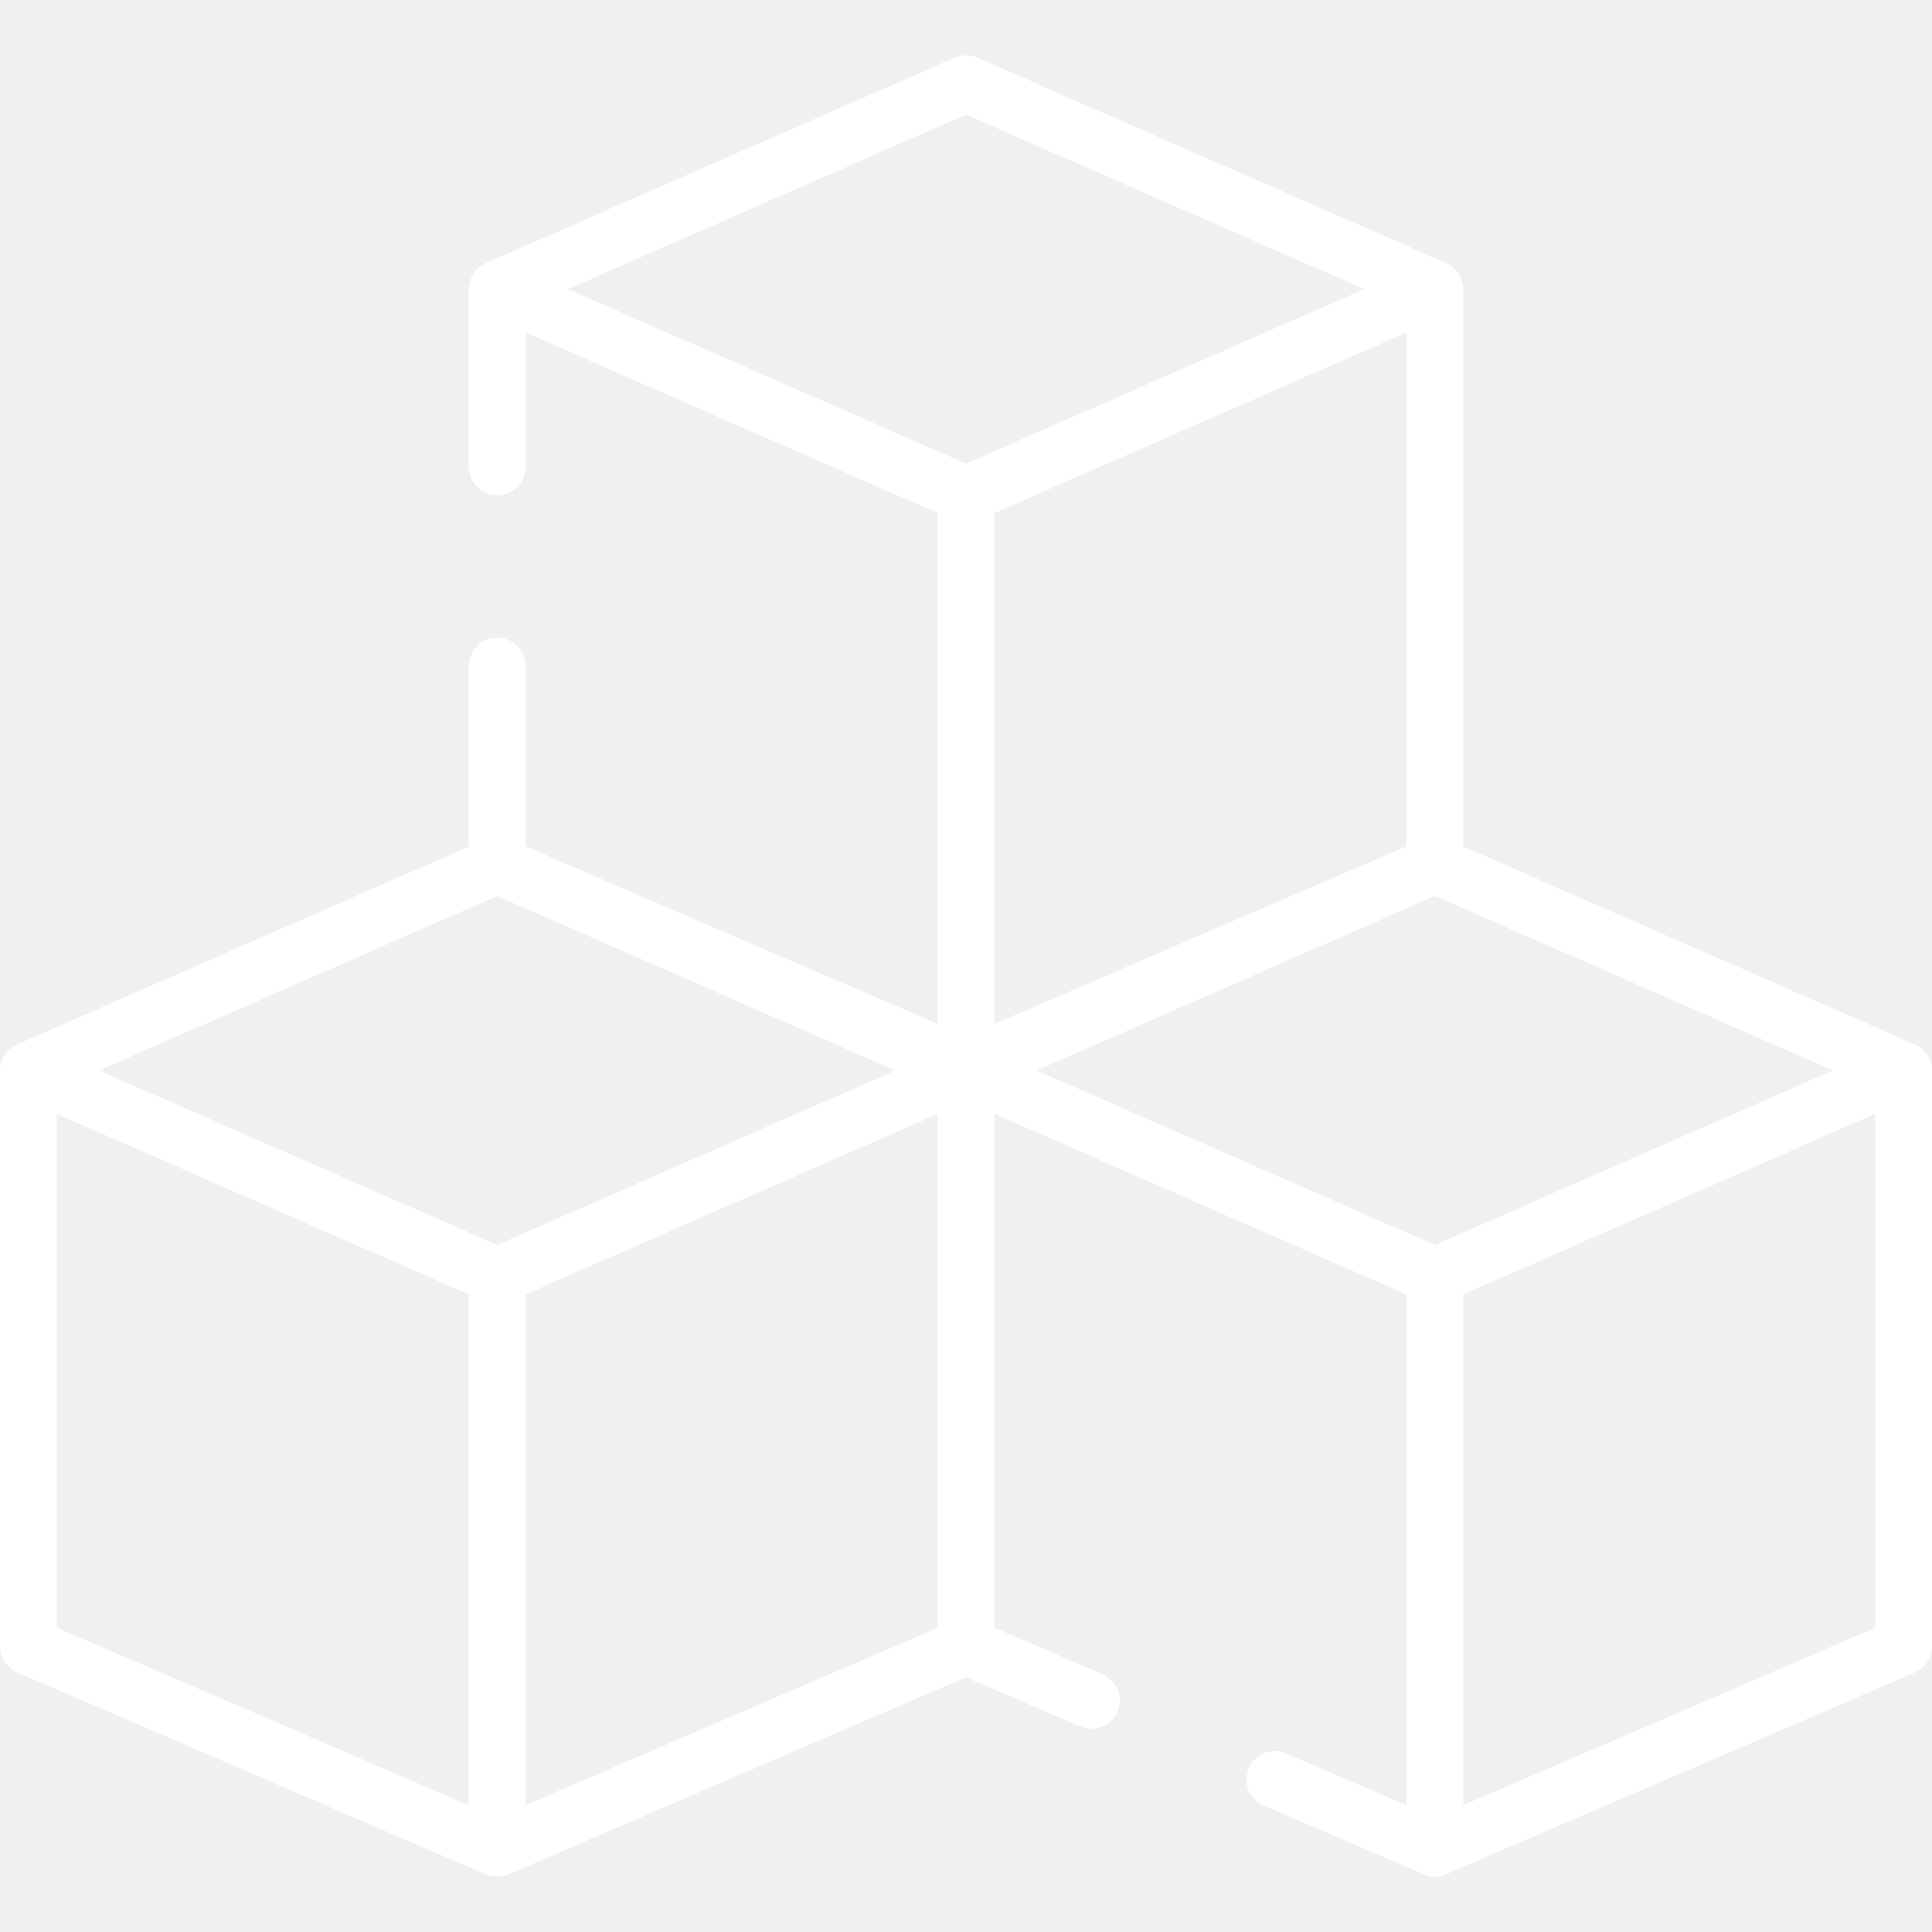
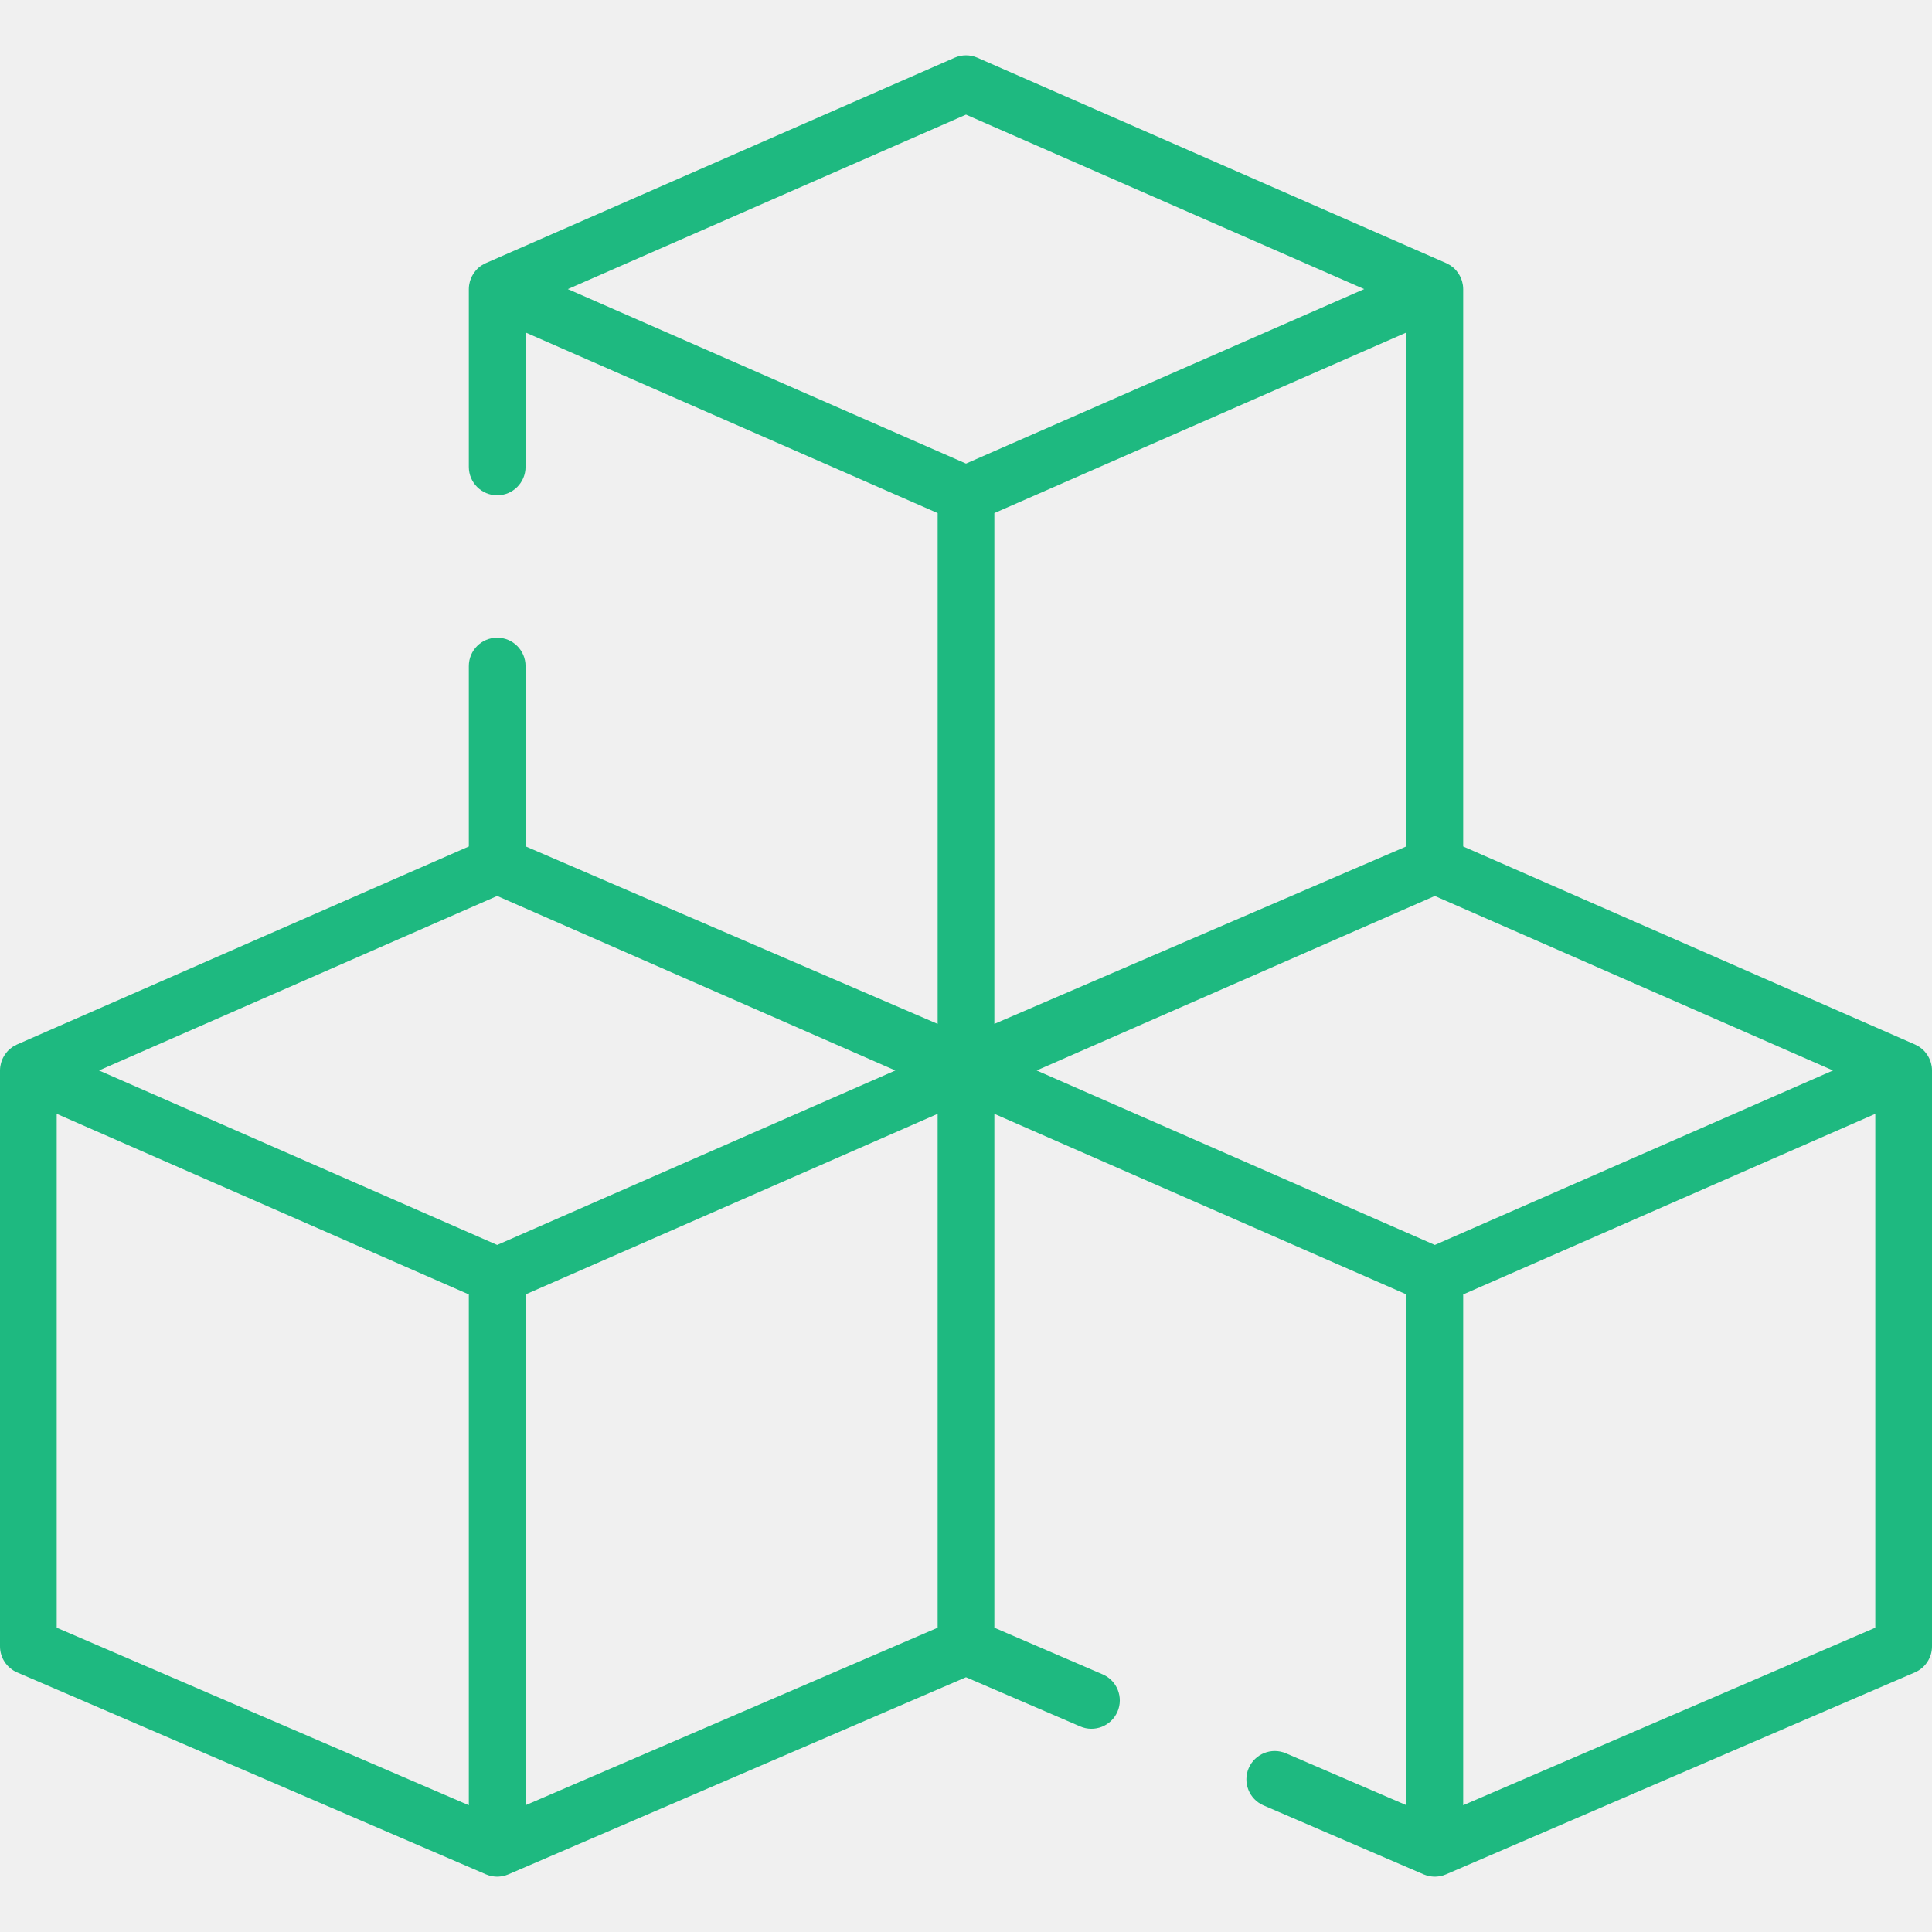
<svg xmlns="http://www.w3.org/2000/svg" version="1.1" id="Capa_1" x="0px" y="0px" viewBox="0 0 511.998 511.998" style="enable-background:new 0 0 511.998 511.998;" xml:space="preserve">
  <g>
    <g>
-       <path fill="#FFFFFF" d="M511.924,282.654c-0.016-0.113-0.043-0.222-0.063-0.333c-0.041-0.224-0.087-0.446-0.148-0.664    c-0.035-0.126-0.078-0.248-0.12-0.372c-0.067-0.198-0.14-0.393-0.223-0.585c-0.053-0.122-0.108-0.242-0.168-0.361    c-0.094-0.188-0.197-0.37-0.306-0.549c-0.066-0.109-0.13-0.218-0.201-0.323c-0.128-0.189-0.269-0.368-0.415-0.545    c-0.068-0.083-0.131-0.17-0.203-0.251c-0.218-0.244-0.451-0.476-0.702-0.691c-0.007-0.006-0.013-0.013-0.02-0.019    c-0.239-0.204-0.492-0.393-0.759-0.568c-0.022-0.015-0.047-0.025-0.069-0.039c-0.083-0.053-0.172-0.096-0.256-0.146    c-0.216-0.126-0.435-0.246-0.66-0.349c-0.038-0.017-0.072-0.041-0.11-0.058l-119.744-52.473V76.617    c0-0.347-0.029-0.69-0.076-1.029c-0.016-0.113-0.043-0.222-0.063-0.333c-0.041-0.224-0.087-0.446-0.148-0.664    c-0.035-0.126-0.078-0.248-0.12-0.372c-0.067-0.199-0.14-0.394-0.223-0.586c-0.053-0.122-0.108-0.242-0.167-0.36    c-0.094-0.188-0.197-0.37-0.306-0.55c-0.066-0.109-0.13-0.218-0.201-0.323c-0.128-0.189-0.269-0.368-0.415-0.545    c-0.068-0.083-0.131-0.17-0.203-0.251c-0.22-0.246-0.455-0.48-0.708-0.696c-0.005-0.004-0.009-0.009-0.014-0.013    c-0.239-0.204-0.493-0.394-0.759-0.568c-0.022-0.015-0.047-0.025-0.069-0.039c-0.083-0.053-0.172-0.096-0.257-0.146    c-0.216-0.126-0.434-0.245-0.659-0.349c-0.038-0.018-0.072-0.042-0.11-0.058L259.016,15.291c-1.922-0.843-4.11-0.843-6.031,0    L128.742,69.734c-0.038,0.017-0.072,0.04-0.109,0.058c-0.226,0.104-0.445,0.223-0.662,0.35c-0.084,0.049-0.173,0.092-0.255,0.145    c-0.023,0.014-0.047,0.025-0.069,0.039c-0.267,0.174-0.52,0.365-0.759,0.568c-0.005,0.004-0.009,0.009-0.014,0.013    c-0.253,0.217-0.488,0.451-0.708,0.696c-0.072,0.08-0.135,0.167-0.203,0.251c-0.145,0.177-0.286,0.356-0.415,0.545    c-0.071,0.105-0.135,0.214-0.201,0.323c-0.109,0.18-0.212,0.362-0.306,0.55c-0.059,0.119-0.114,0.239-0.167,0.36    c-0.083,0.192-0.156,0.387-0.223,0.586c-0.042,0.123-0.084,0.246-0.12,0.372c-0.061,0.218-0.107,0.44-0.148,0.664    c-0.021,0.112-0.048,0.221-0.063,0.333c-0.047,0.339-0.076,0.682-0.076,1.029v47.123c0,4.151,3.364,7.515,7.515,7.515    s7.515-3.364,7.515-7.515V88.114l109.213,47.859v135.365l-109.213-47.045V176.51c0-4.151-3.364-7.515-7.515-7.515    s-7.515,3.364-7.515,7.515v47.818L4.499,276.8c-0.038,0.017-0.072,0.041-0.11,0.058c-0.226,0.103-0.444,0.223-0.661,0.349    c-0.085,0.05-0.174,0.093-0.256,0.145c-0.022,0.014-0.047,0.025-0.069,0.039c-0.267,0.174-0.52,0.364-0.759,0.568    c-0.007,0.006-0.013,0.013-0.02,0.019c-0.251,0.215-0.484,0.447-0.702,0.691c-0.072,0.08-0.135,0.167-0.203,0.251    c-0.145,0.177-0.286,0.356-0.415,0.545c-0.071,0.105-0.135,0.214-0.201,0.323c-0.109,0.179-0.212,0.361-0.306,0.549    c-0.059,0.119-0.115,0.239-0.168,0.361c-0.083,0.192-0.156,0.387-0.223,0.585c-0.042,0.124-0.084,0.246-0.12,0.372    c-0.061,0.218-0.107,0.44-0.148,0.664c-0.021,0.112-0.048,0.221-0.063,0.333C0.029,282.992,0,283.335,0,283.682v152.622    c0,3.001,1.786,5.714,4.542,6.901l124.243,53.518c0.259,0.112,0.522,0.205,0.788,0.286c0.059,0.018,0.119,0.03,0.179,0.046    c0.26,0.072,0.521,0.129,0.784,0.173c0.086,0.014,0.172,0.028,0.259,0.04c0.32,0.041,0.64,0.07,0.961,0.07h0.001h0.001    c0.321,0,0.642-0.028,0.961-0.07c0.087-0.011,0.173-0.025,0.259-0.04c0.264-0.043,0.525-0.101,0.784-0.173    c0.059-0.016,0.12-0.028,0.179-0.046c0.266-0.081,0.529-0.174,0.788-0.286L256,444.486l30.271,13.039    c3.812,1.645,8.233-0.116,9.874-3.929c1.642-3.811-0.116-8.232-3.929-9.874l-28.701-12.364v-136.18l109.213,47.858v135.367    l-31.935-13.756c-3.809-1.642-8.232,0.116-9.874,3.929c-1.642,3.811,0.116,8.232,3.928,9.874l42.422,18.274    c0.259,0.112,0.522,0.205,0.788,0.286c0.059,0.018,0.119,0.03,0.179,0.046c0.26,0.072,0.521,0.129,0.784,0.173    c0.086,0.014,0.172,0.028,0.259,0.04c0.32,0.041,0.64,0.07,0.961,0.07h0.001h0.001c0.321,0,0.641-0.028,0.961-0.07    c0.087-0.011,0.173-0.025,0.259-0.04c0.264-0.043,0.525-0.101,0.784-0.173c0.059-0.016,0.12-0.028,0.179-0.046    c0.266-0.081,0.529-0.174,0.788-0.286l124.243-53.518c2.756-1.187,4.542-3.9,4.542-6.901V283.682    C512,283.335,511.971,282.992,511.924,282.654z M124.242,478.404L15.029,431.359v-136.18l109.213,47.858V478.404z M131.757,329.92    l-105.52-46.238l105.52-46.239l105.52,46.239L131.757,329.92z M248.485,431.359l-109.213,47.045V343.037l109.213-47.858V431.359z     M256,122.856L150.48,76.617L256,30.378l105.52,46.238L256,122.856z M263.515,135.972l109.213-47.859v136.18l-109.213,47.045    V135.972z M380.243,329.921l-105.52-46.238l105.52-46.239l105.52,46.239L380.243,329.921z M496.971,431.359l-109.213,47.045    V343.037l109.213-47.858V431.359z" />
+       <path fill="#1EB980" d="M511.924,282.654c-0.016-0.113-0.043-0.222-0.063-0.333c-0.041-0.224-0.087-0.446-0.148-0.664    c-0.035-0.126-0.078-0.248-0.12-0.372c-0.067-0.198-0.14-0.393-0.223-0.585c-0.053-0.122-0.108-0.242-0.168-0.361    c-0.094-0.188-0.197-0.37-0.306-0.549c-0.066-0.109-0.13-0.218-0.201-0.323c-0.128-0.189-0.269-0.368-0.415-0.545    c-0.068-0.083-0.131-0.17-0.203-0.251c-0.218-0.244-0.451-0.476-0.702-0.691c-0.007-0.006-0.013-0.013-0.02-0.019    c-0.239-0.204-0.492-0.393-0.759-0.568c-0.022-0.015-0.047-0.025-0.069-0.039c-0.083-0.053-0.172-0.096-0.256-0.146    c-0.216-0.126-0.435-0.246-0.66-0.349c-0.038-0.017-0.072-0.041-0.11-0.058l-119.744-52.473V76.617    c0-0.347-0.029-0.69-0.076-1.029c-0.016-0.113-0.043-0.222-0.063-0.333c-0.041-0.224-0.087-0.446-0.148-0.664    c-0.035-0.126-0.078-0.248-0.12-0.372c-0.067-0.199-0.14-0.394-0.223-0.586c-0.053-0.122-0.108-0.242-0.167-0.36    c-0.094-0.188-0.197-0.37-0.306-0.55c-0.066-0.109-0.13-0.218-0.201-0.323c-0.128-0.189-0.269-0.368-0.415-0.545    c-0.068-0.083-0.131-0.17-0.203-0.251c-0.22-0.246-0.455-0.48-0.708-0.696c-0.005-0.004-0.009-0.009-0.014-0.013    c-0.239-0.204-0.493-0.394-0.759-0.568c-0.022-0.015-0.047-0.025-0.069-0.039c-0.083-0.053-0.172-0.096-0.257-0.146    c-0.216-0.126-0.434-0.245-0.659-0.349c-0.038-0.018-0.072-0.042-0.11-0.058L259.016,15.291c-1.922-0.843-4.11-0.843-6.031,0    L128.742,69.734c-0.038,0.017-0.072,0.04-0.109,0.058c-0.226,0.104-0.445,0.223-0.662,0.35c-0.084,0.049-0.173,0.092-0.255,0.145    c-0.023,0.014-0.047,0.025-0.069,0.039c-0.267,0.174-0.52,0.365-0.759,0.568c-0.005,0.004-0.009,0.009-0.014,0.013    c-0.253,0.217-0.488,0.451-0.708,0.696c-0.072,0.08-0.135,0.167-0.203,0.251c-0.145,0.177-0.286,0.356-0.415,0.545    c-0.071,0.105-0.135,0.214-0.201,0.323c-0.109,0.18-0.212,0.362-0.306,0.55c-0.059,0.119-0.114,0.239-0.167,0.36    c-0.083,0.192-0.156,0.387-0.223,0.586c-0.042,0.123-0.084,0.246-0.12,0.372c-0.061,0.218-0.107,0.44-0.148,0.664    c-0.021,0.112-0.048,0.221-0.063,0.333c-0.047,0.339-0.076,0.682-0.076,1.029v47.123c0,4.151,3.364,7.515,7.515,7.515    s7.515-3.364,7.515-7.515V88.114l109.213,47.859v135.365l-109.213-47.045V176.51c0-4.151-3.364-7.515-7.515-7.515    s-7.515,3.364-7.515,7.515v47.818L4.499,276.8c-0.038,0.017-0.072,0.041-0.11,0.058c-0.226,0.103-0.444,0.223-0.661,0.349    c-0.085,0.05-0.174,0.093-0.256,0.145c-0.022,0.014-0.047,0.025-0.069,0.039c-0.267,0.174-0.52,0.364-0.759,0.568    c-0.007,0.006-0.013,0.013-0.02,0.019c-0.251,0.215-0.484,0.447-0.702,0.691c-0.072,0.08-0.135,0.167-0.203,0.251    c-0.145,0.177-0.286,0.356-0.415,0.545c-0.071,0.105-0.135,0.214-0.201,0.323c-0.109,0.179-0.212,0.361-0.306,0.549    c-0.059,0.119-0.115,0.239-0.168,0.361c-0.083,0.192-0.156,0.387-0.223,0.585c-0.042,0.124-0.084,0.246-0.12,0.372    c-0.061,0.218-0.107,0.44-0.148,0.664c-0.021,0.112-0.048,0.221-0.063,0.333C0.029,282.992,0,283.335,0,283.682v152.622    c0,3.001,1.786,5.714,4.542,6.901l124.243,53.518c0.259,0.112,0.522,0.205,0.788,0.286c0.059,0.018,0.119,0.03,0.179,0.046    c0.26,0.072,0.521,0.129,0.784,0.173c0.086,0.014,0.172,0.028,0.259,0.04c0.32,0.041,0.64,0.07,0.961,0.07h0.001h0.001    c0.321,0,0.642-0.028,0.961-0.07c0.087-0.011,0.173-0.025,0.259-0.04c0.264-0.043,0.525-0.101,0.784-0.173    c0.059-0.016,0.12-0.028,0.179-0.046c0.266-0.081,0.529-0.174,0.788-0.286L256,444.486l30.271,13.039    c3.812,1.645,8.233-0.116,9.874-3.929c1.642-3.811-0.116-8.232-3.929-9.874l-28.701-12.364v-136.18l109.213,47.858v135.367    l-31.935-13.756c-3.809-1.642-8.232,0.116-9.874,3.929c-1.642,3.811,0.116,8.232,3.928,9.874l42.422,18.274    c0.259,0.112,0.522,0.205,0.788,0.286c0.059,0.018,0.119,0.03,0.179,0.046c0.26,0.072,0.521,0.129,0.784,0.173    c0.086,0.014,0.172,0.028,0.259,0.04c0.32,0.041,0.64,0.07,0.961,0.07h0.001h0.001c0.321,0,0.641-0.028,0.961-0.07    c0.087-0.011,0.173-0.025,0.259-0.04c0.264-0.043,0.525-0.101,0.784-0.173c0.059-0.016,0.12-0.028,0.179-0.046    c0.266-0.081,0.529-0.174,0.788-0.286l124.243-53.518c2.756-1.187,4.542-3.9,4.542-6.901V283.682    C512,283.335,511.971,282.992,511.924,282.654z M124.242,478.404L15.029,431.359v-136.18l109.213,47.858V478.404z M131.757,329.92    l-105.52-46.238l105.52-46.239l105.52,46.239L131.757,329.92z M248.485,431.359l-109.213,47.045V343.037l109.213-47.858V431.359z     M256,122.856L150.48,76.617L256,30.378l105.52,46.238L256,122.856z M263.515,135.972l109.213-47.859v136.18l-109.213,47.045    V135.972z M380.243,329.921l-105.52-46.238l105.52-46.239l105.52,46.239L380.243,329.921z M496.971,431.359l-109.213,47.045    V343.037l109.213-47.858V431.359z" />
    </g>
  </g>
  <g>
</g>
  <g>
</g>
  <g>
</g>
  <g>
</g>
  <g>
</g>
  <g>
</g>
  <g>
</g>
  <g>
</g>
  <g>
</g>
  <g>
</g>
  <g>
</g>
  <g>
</g>
  <g>
</g>
  <g>
</g>
  <g>
</g>
</svg>
